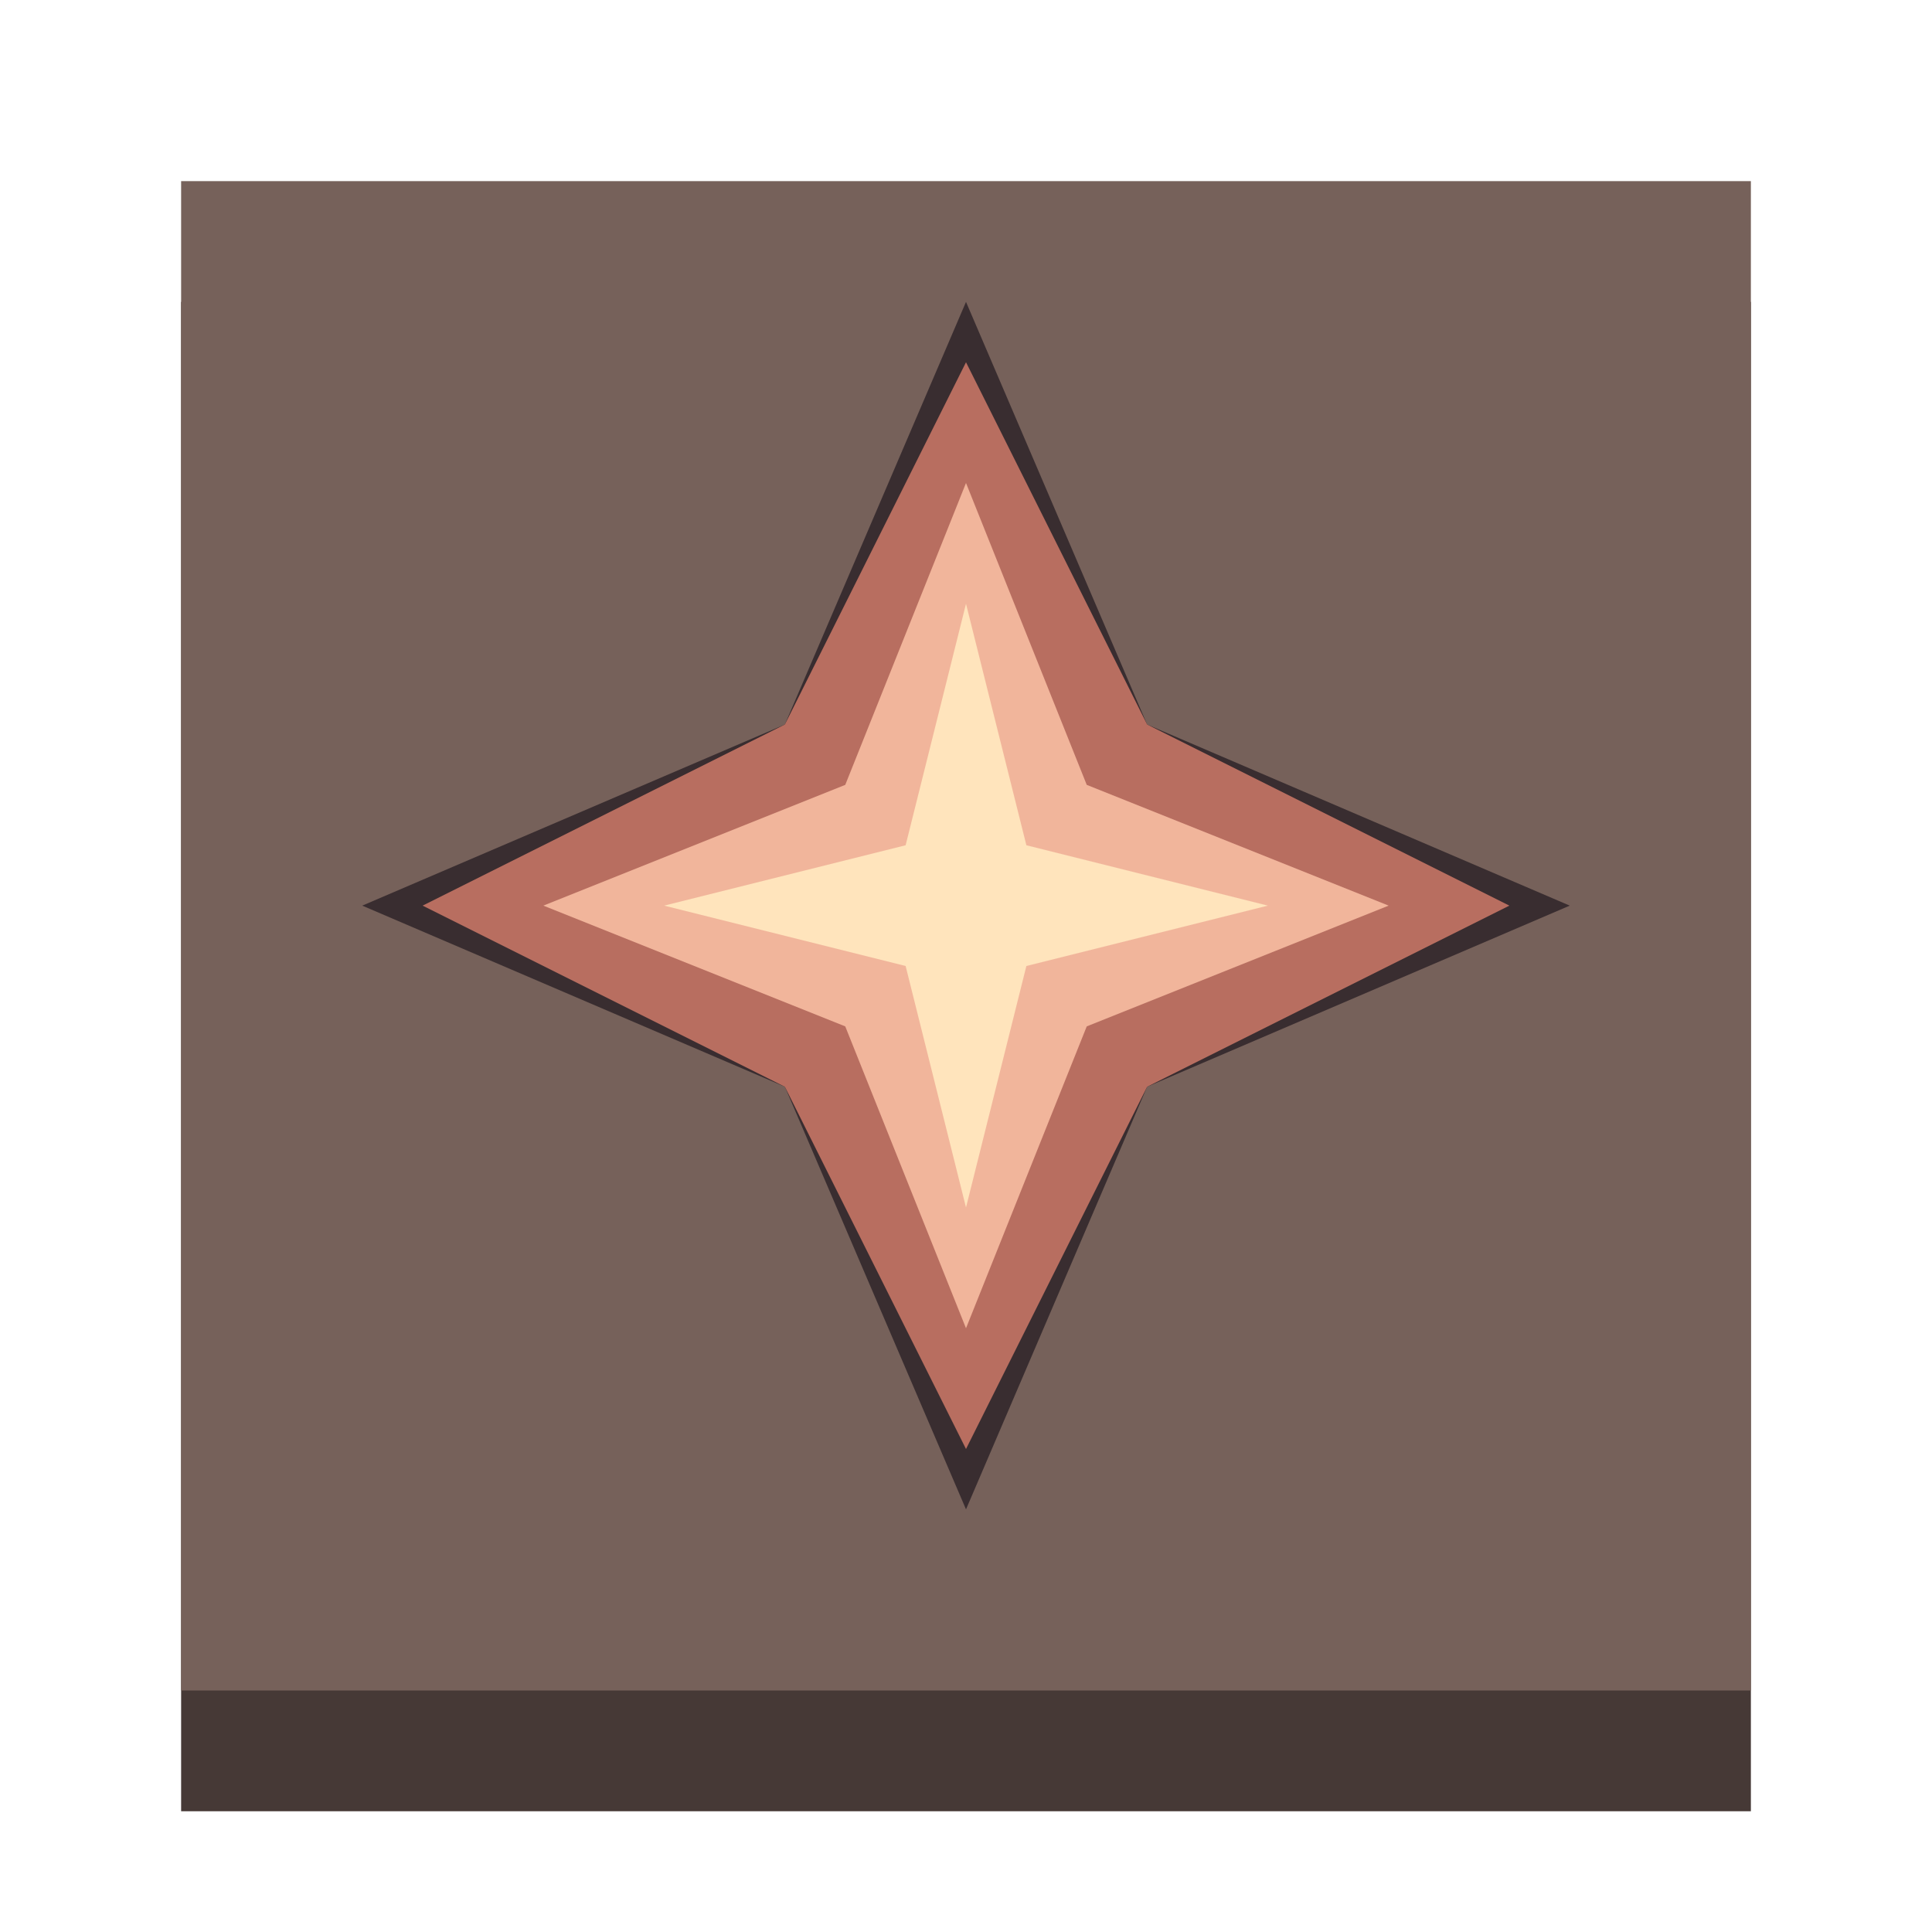
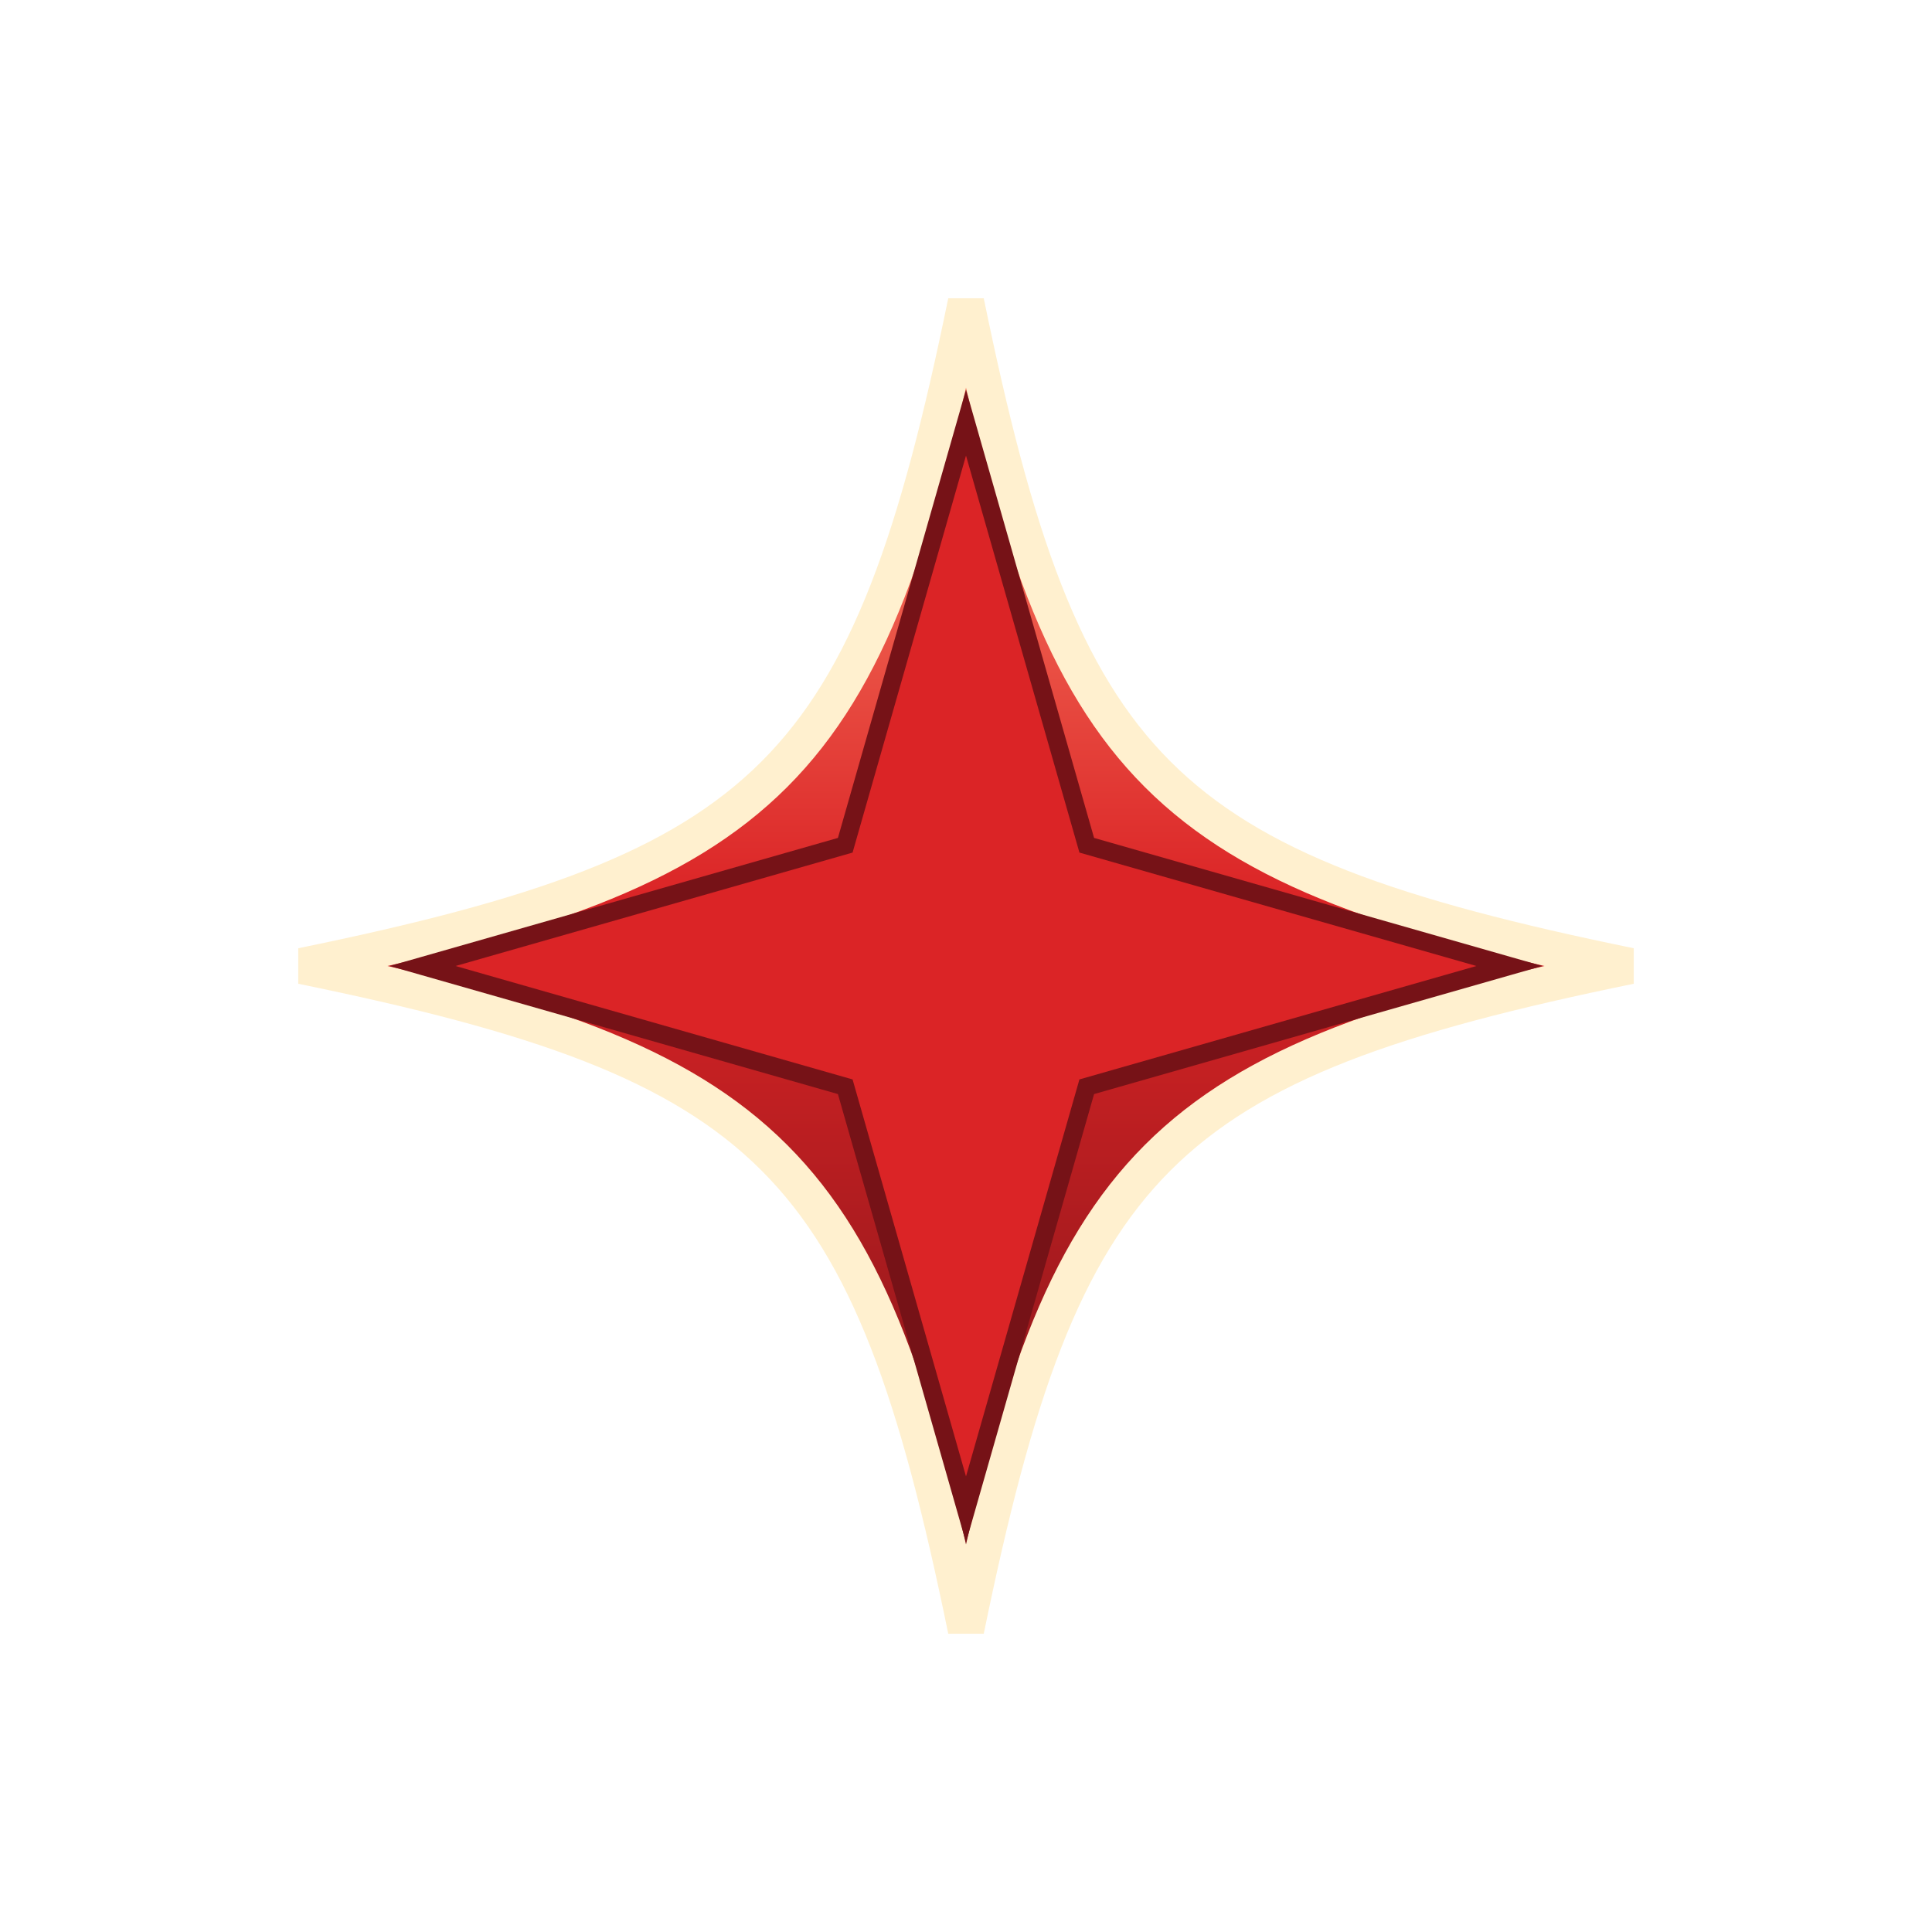
<svg xmlns="http://www.w3.org/2000/svg" viewBox="0 0 32 32">
-   <path fill="#463936" d="M3 5h26v25H3z" />
-   <path fill="#76615a" d="M3 3h26v25H3z" />
-   <path fill="#392d30" d="m16 5 3 7 7 3-7 3-3 7-3-7-7-3 7-3z" />
-   <path fill="#b86e60" d="m16 6 3 6 6 3-6 3-3 6-3-6-6-3 6-3z" />
-   <path fill="#f1b59b" d="m16 8 2 5 5 2-5 2-2 5-2-5-5-2 5-2z" />
-   <path fill="#ffe4bc" d="m16 10 1 4 4 1-4 1-1 4-1-4-4-1 4-1z" />
+   <defs>
+     <linearGradient id="color" x2="0" y2="1">
+       <stop stop-color="#ff9271" />
+       <stop offset=".45" stop-color="#db2426" />
+       <stop offset="1" stop-color="#761217" />
+     </linearGradient>
+   </defs>
+   <path d="M16 5C17.6 12.8 19.2 14.4 27 16C19.2 17.6 17.6 19.2 16 27C14.4 19.2 12.8 17.6 5 16C12.8 14.4 14.4 12.8 16 5Z" fill="url(#color)" stroke="#fff0cf" stroke-width=".6" />
+   <path d="M16 7L18 14L25 16L18 18L16 25L14 18L7 16L14 14Z" fill="#db2426" stroke="#761217" stroke-width=".3" />
</svg>
